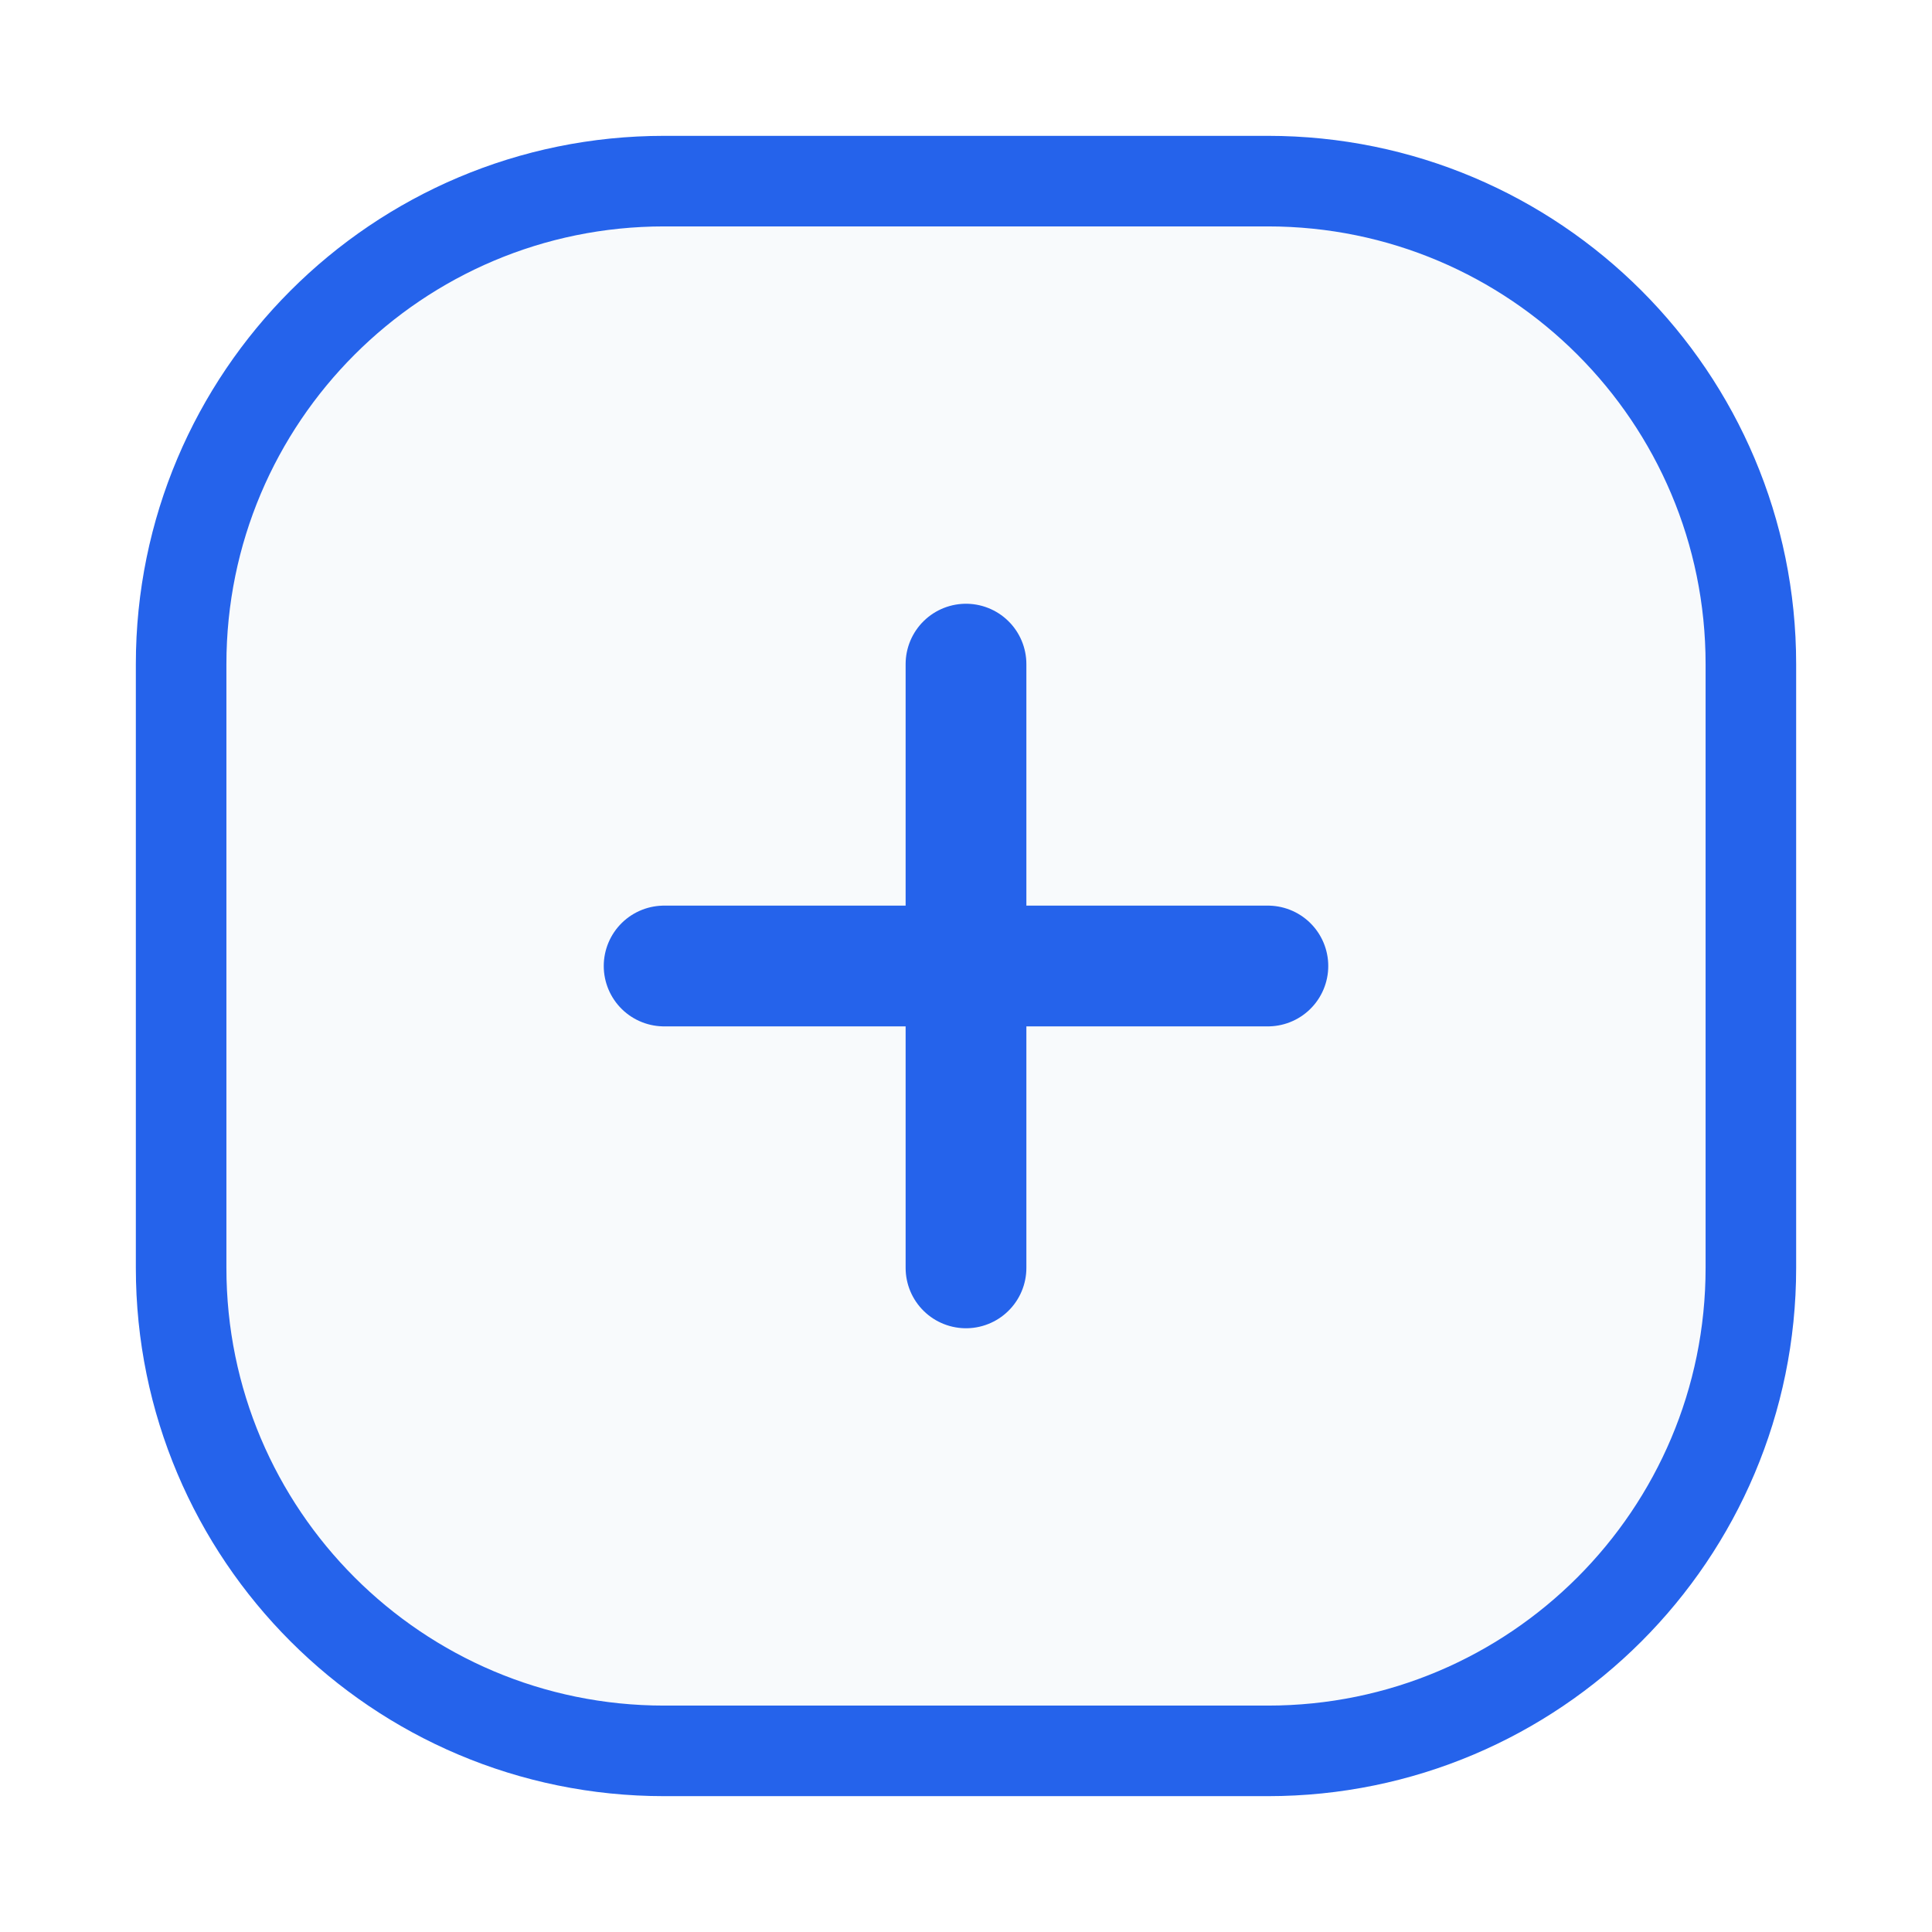
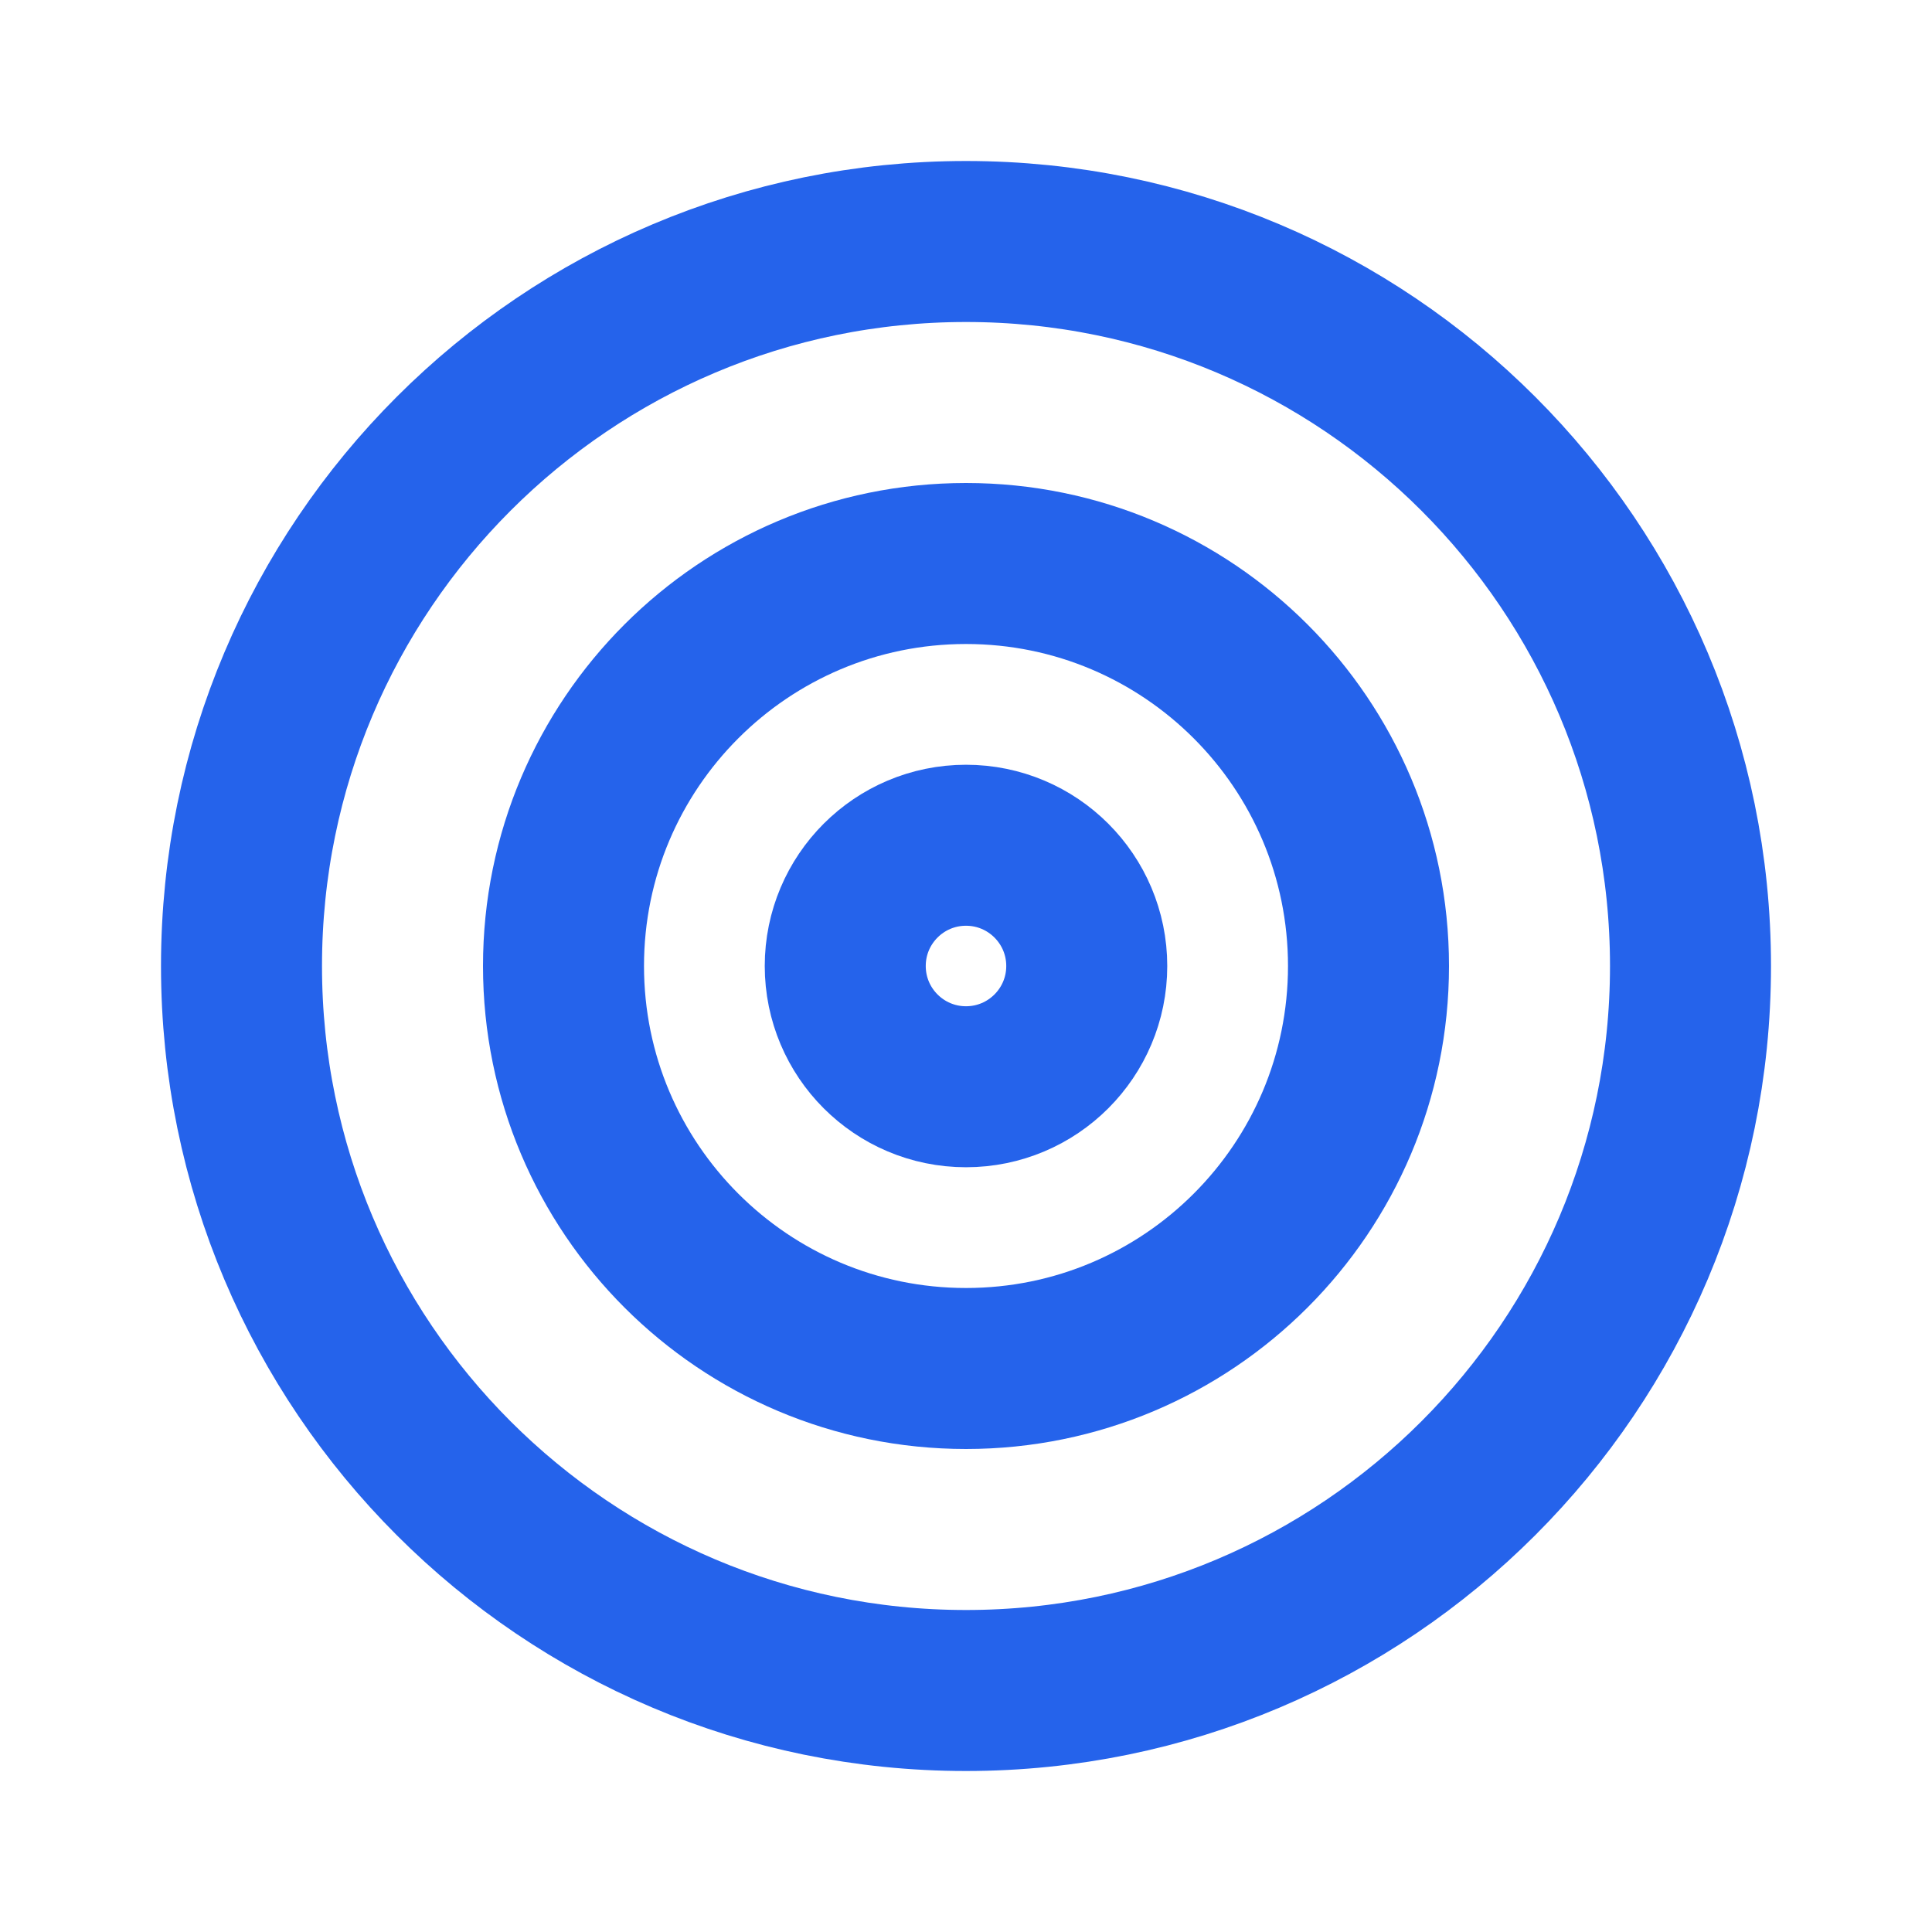
- <svg xmlns="http://www.w3.org/2000/svg" width="64" height="64" viewBox="0 0 64 64" fill="none">
-   <rect x="6" y="6" width="52" height="52" rx="16" fill="#F8FAFC" stroke="#2563EB" stroke-width="3" />
-   <path d="M22 32h20M32 22v20" stroke="#2563EB" stroke-width="4" stroke-linecap="round" />
+ <svg xmlns="http://www.w3.org/2000/svg" width="24" height="24" viewBox="0 0 24 24" fill="none" stroke="#2563EB" stroke-width="2" stroke-linecap="round" stroke-linejoin="round">
+   <circle cx="12" cy="12" r="9" />
+   <circle cx="12" cy="12" r="5" />
+   <circle cx="12" cy="12" r="1.5" />
</svg>
